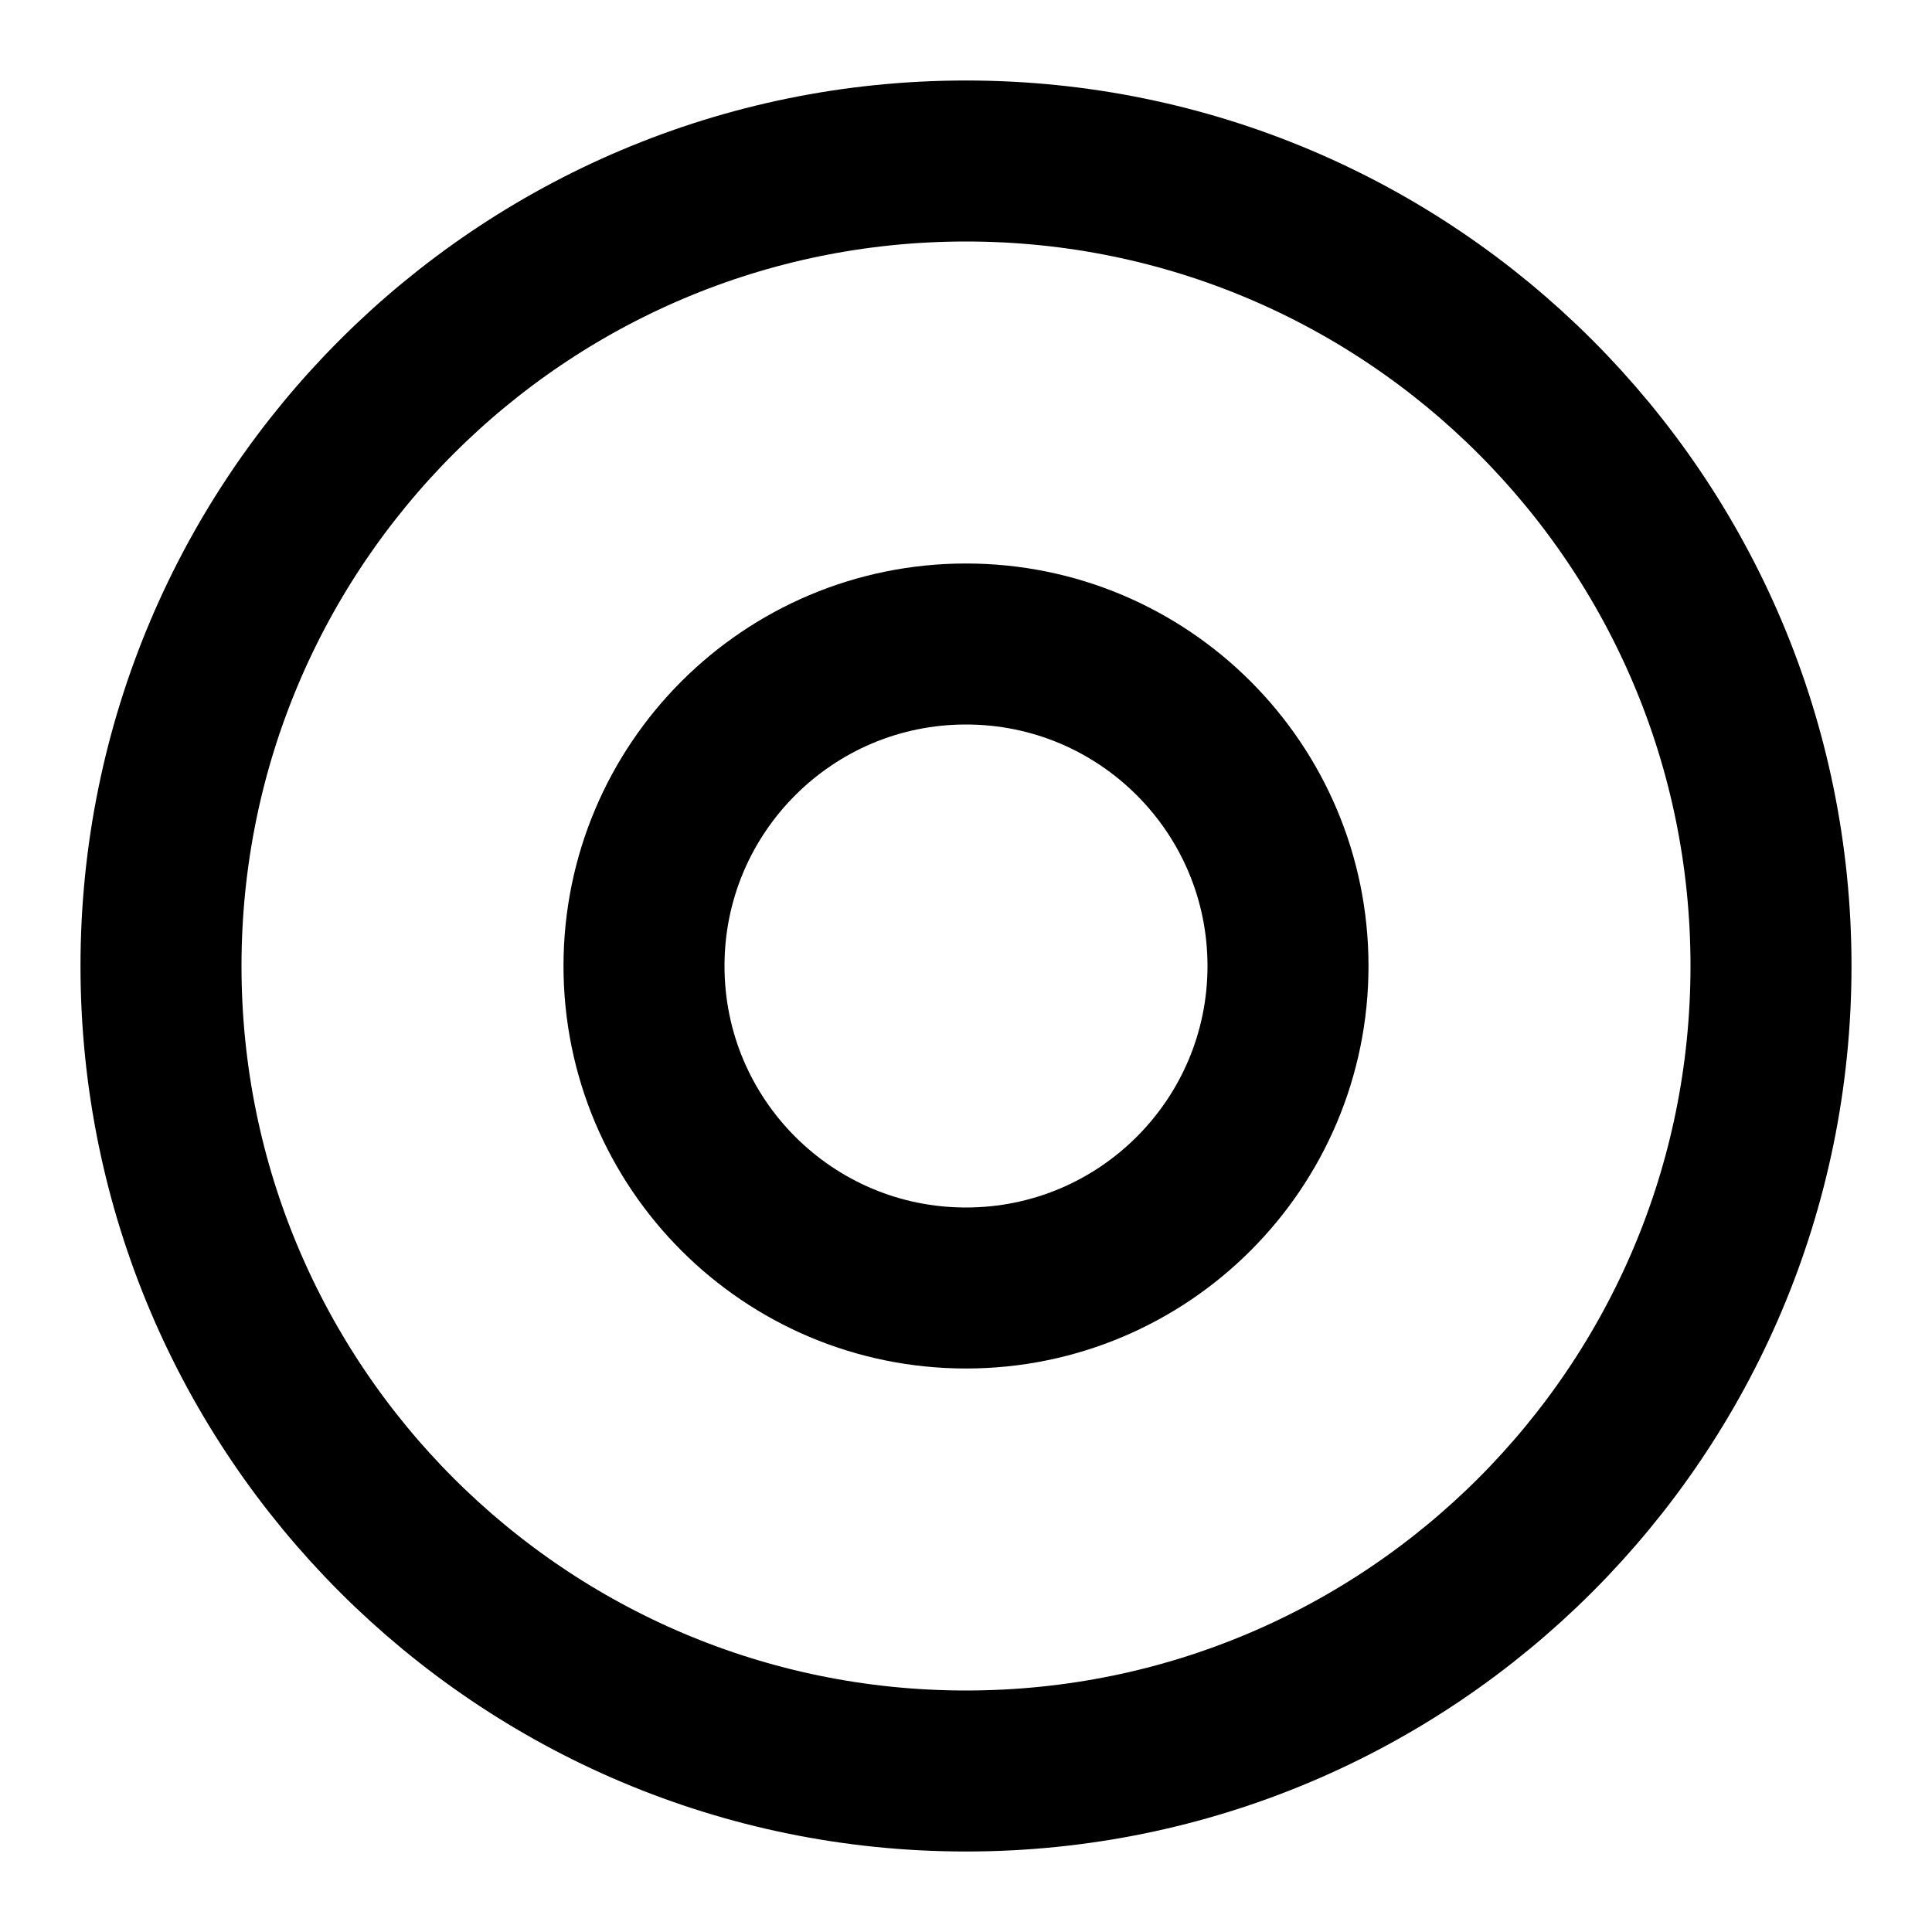
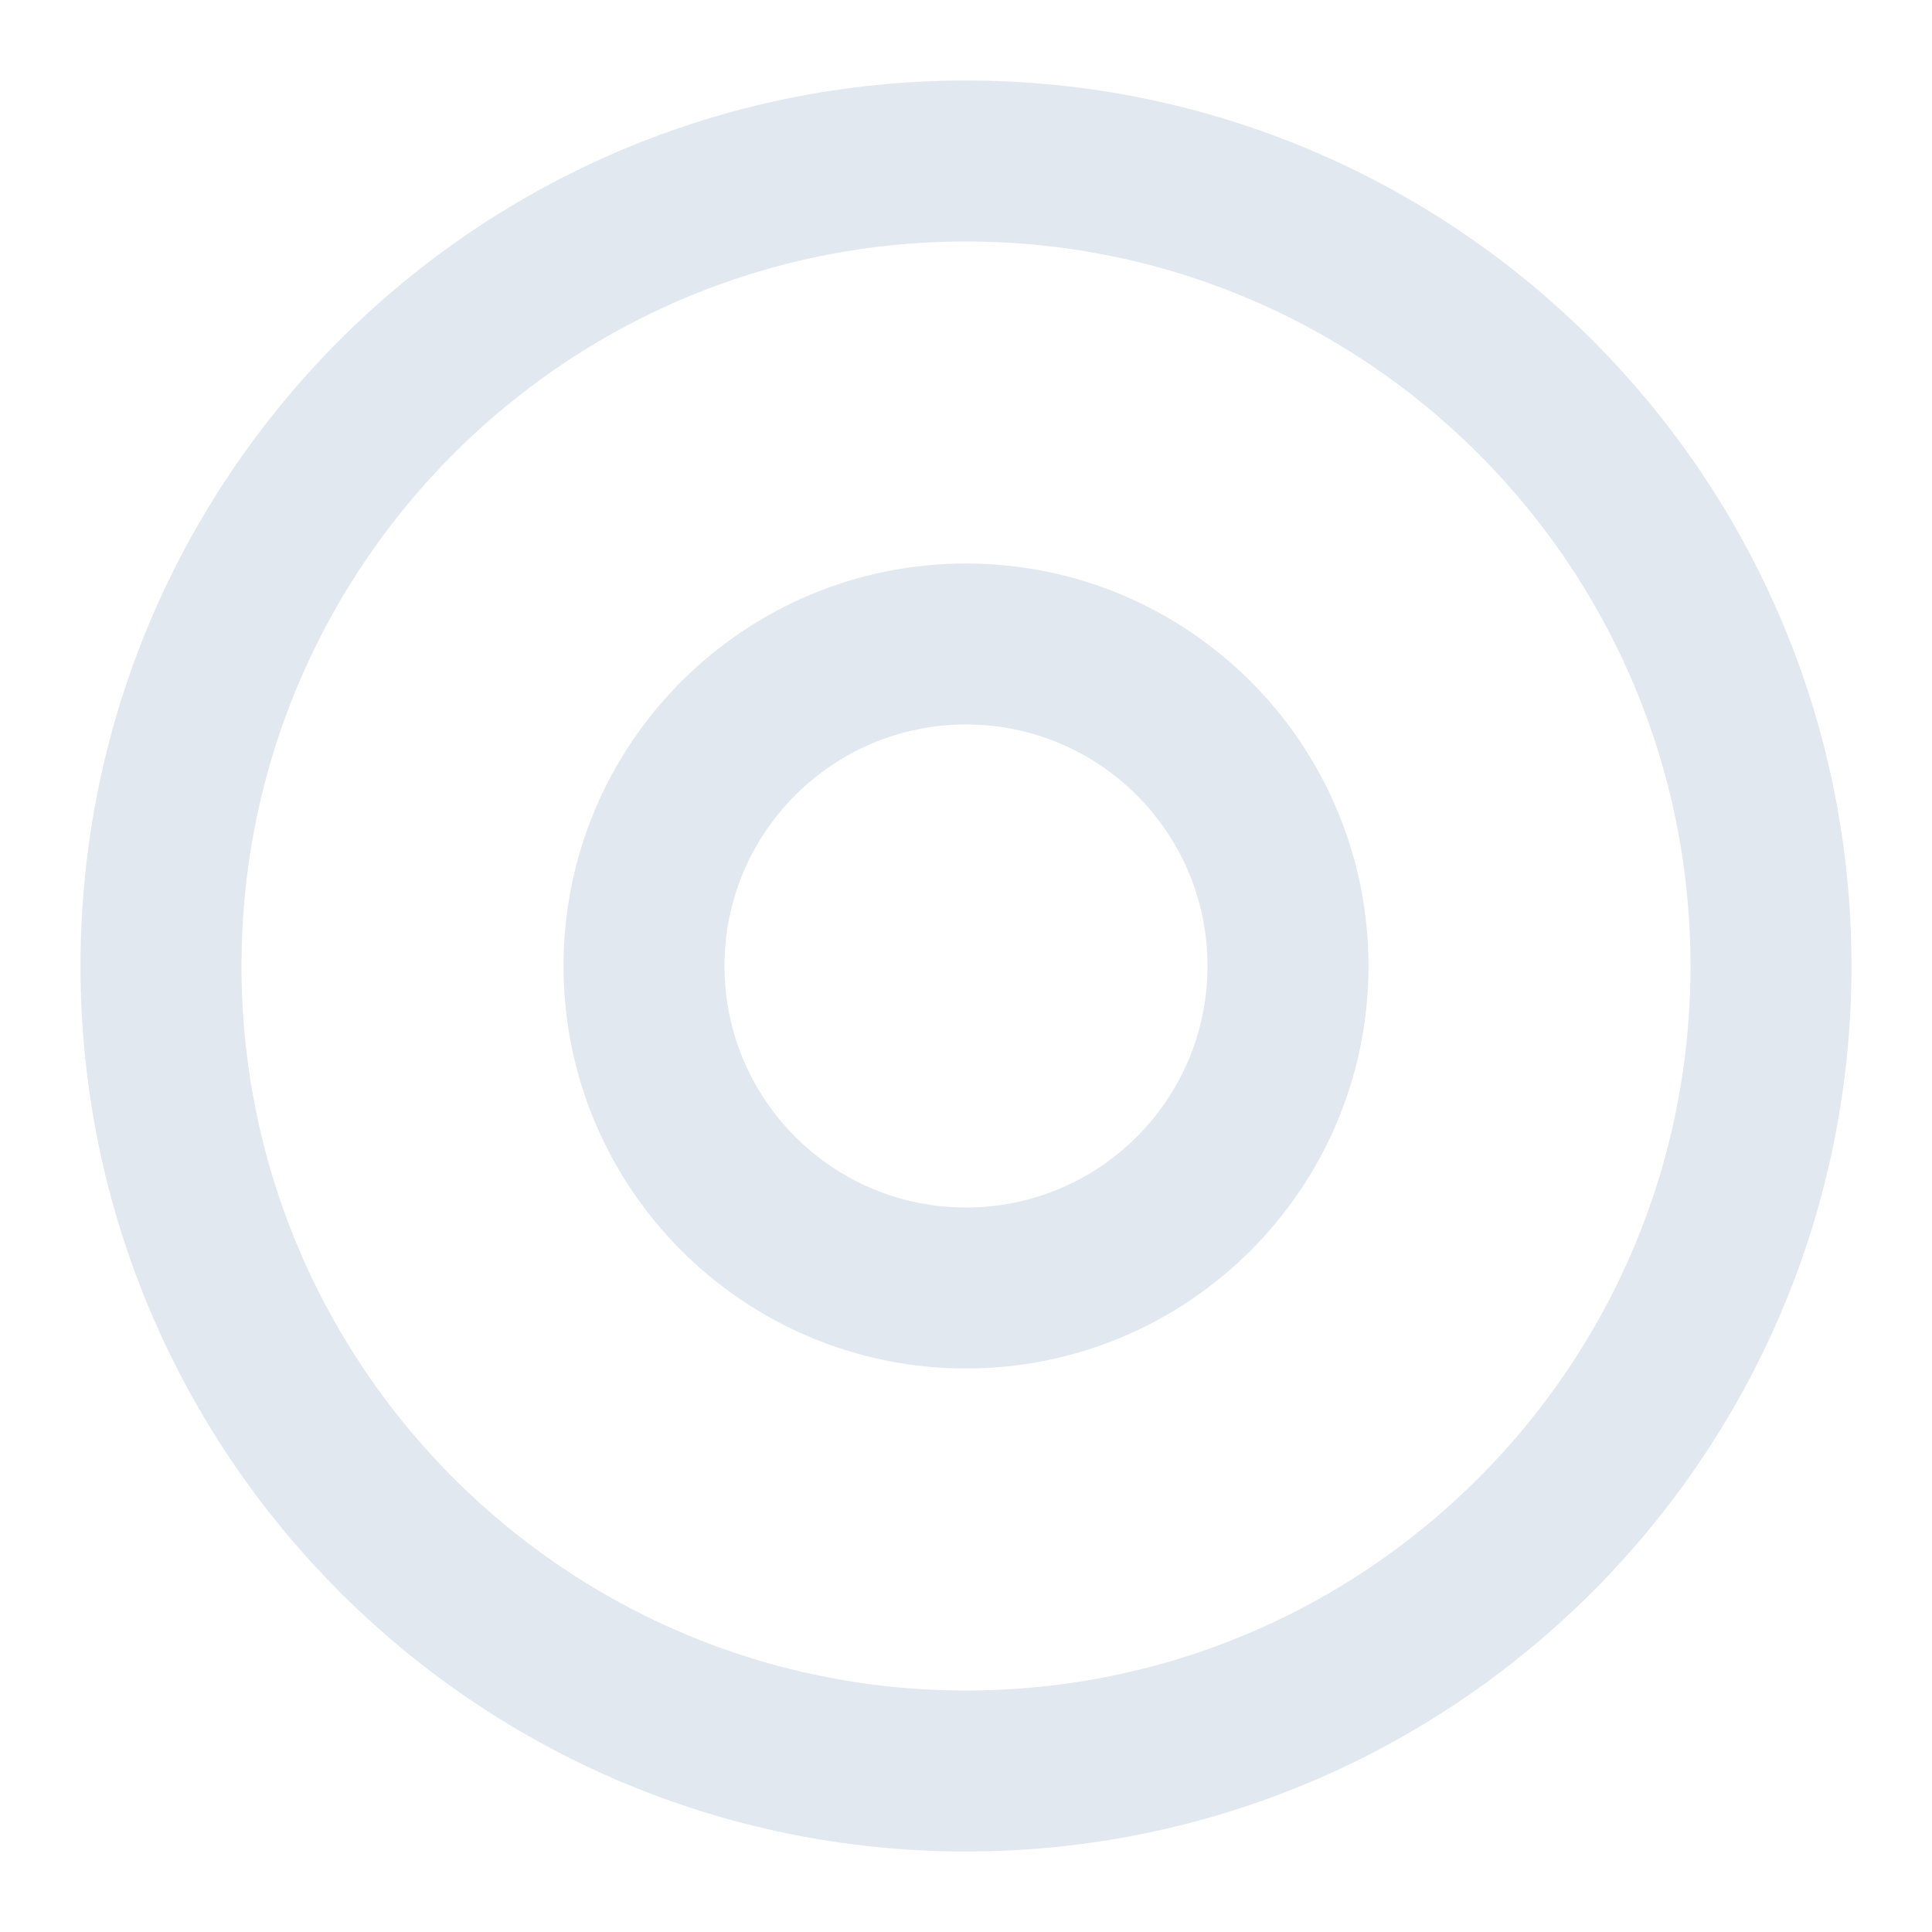
- <svg xmlns="http://www.w3.org/2000/svg" viewBox="0 0 24 24" fill="none" stroke="currentColor" stroke-width="2" stroke-linecap="round" stroke-linejoin="round">
+ <svg xmlns="http://www.w3.org/2000/svg" viewBox="0 0 24 24" fill="none" stroke="#e2e8f0" stroke-width="2" stroke-linecap="round" stroke-linejoin="round">
  <circle cx="12" cy="12" r="10" />
  <circle cx="12" cy="12" r="4" />
</svg>
